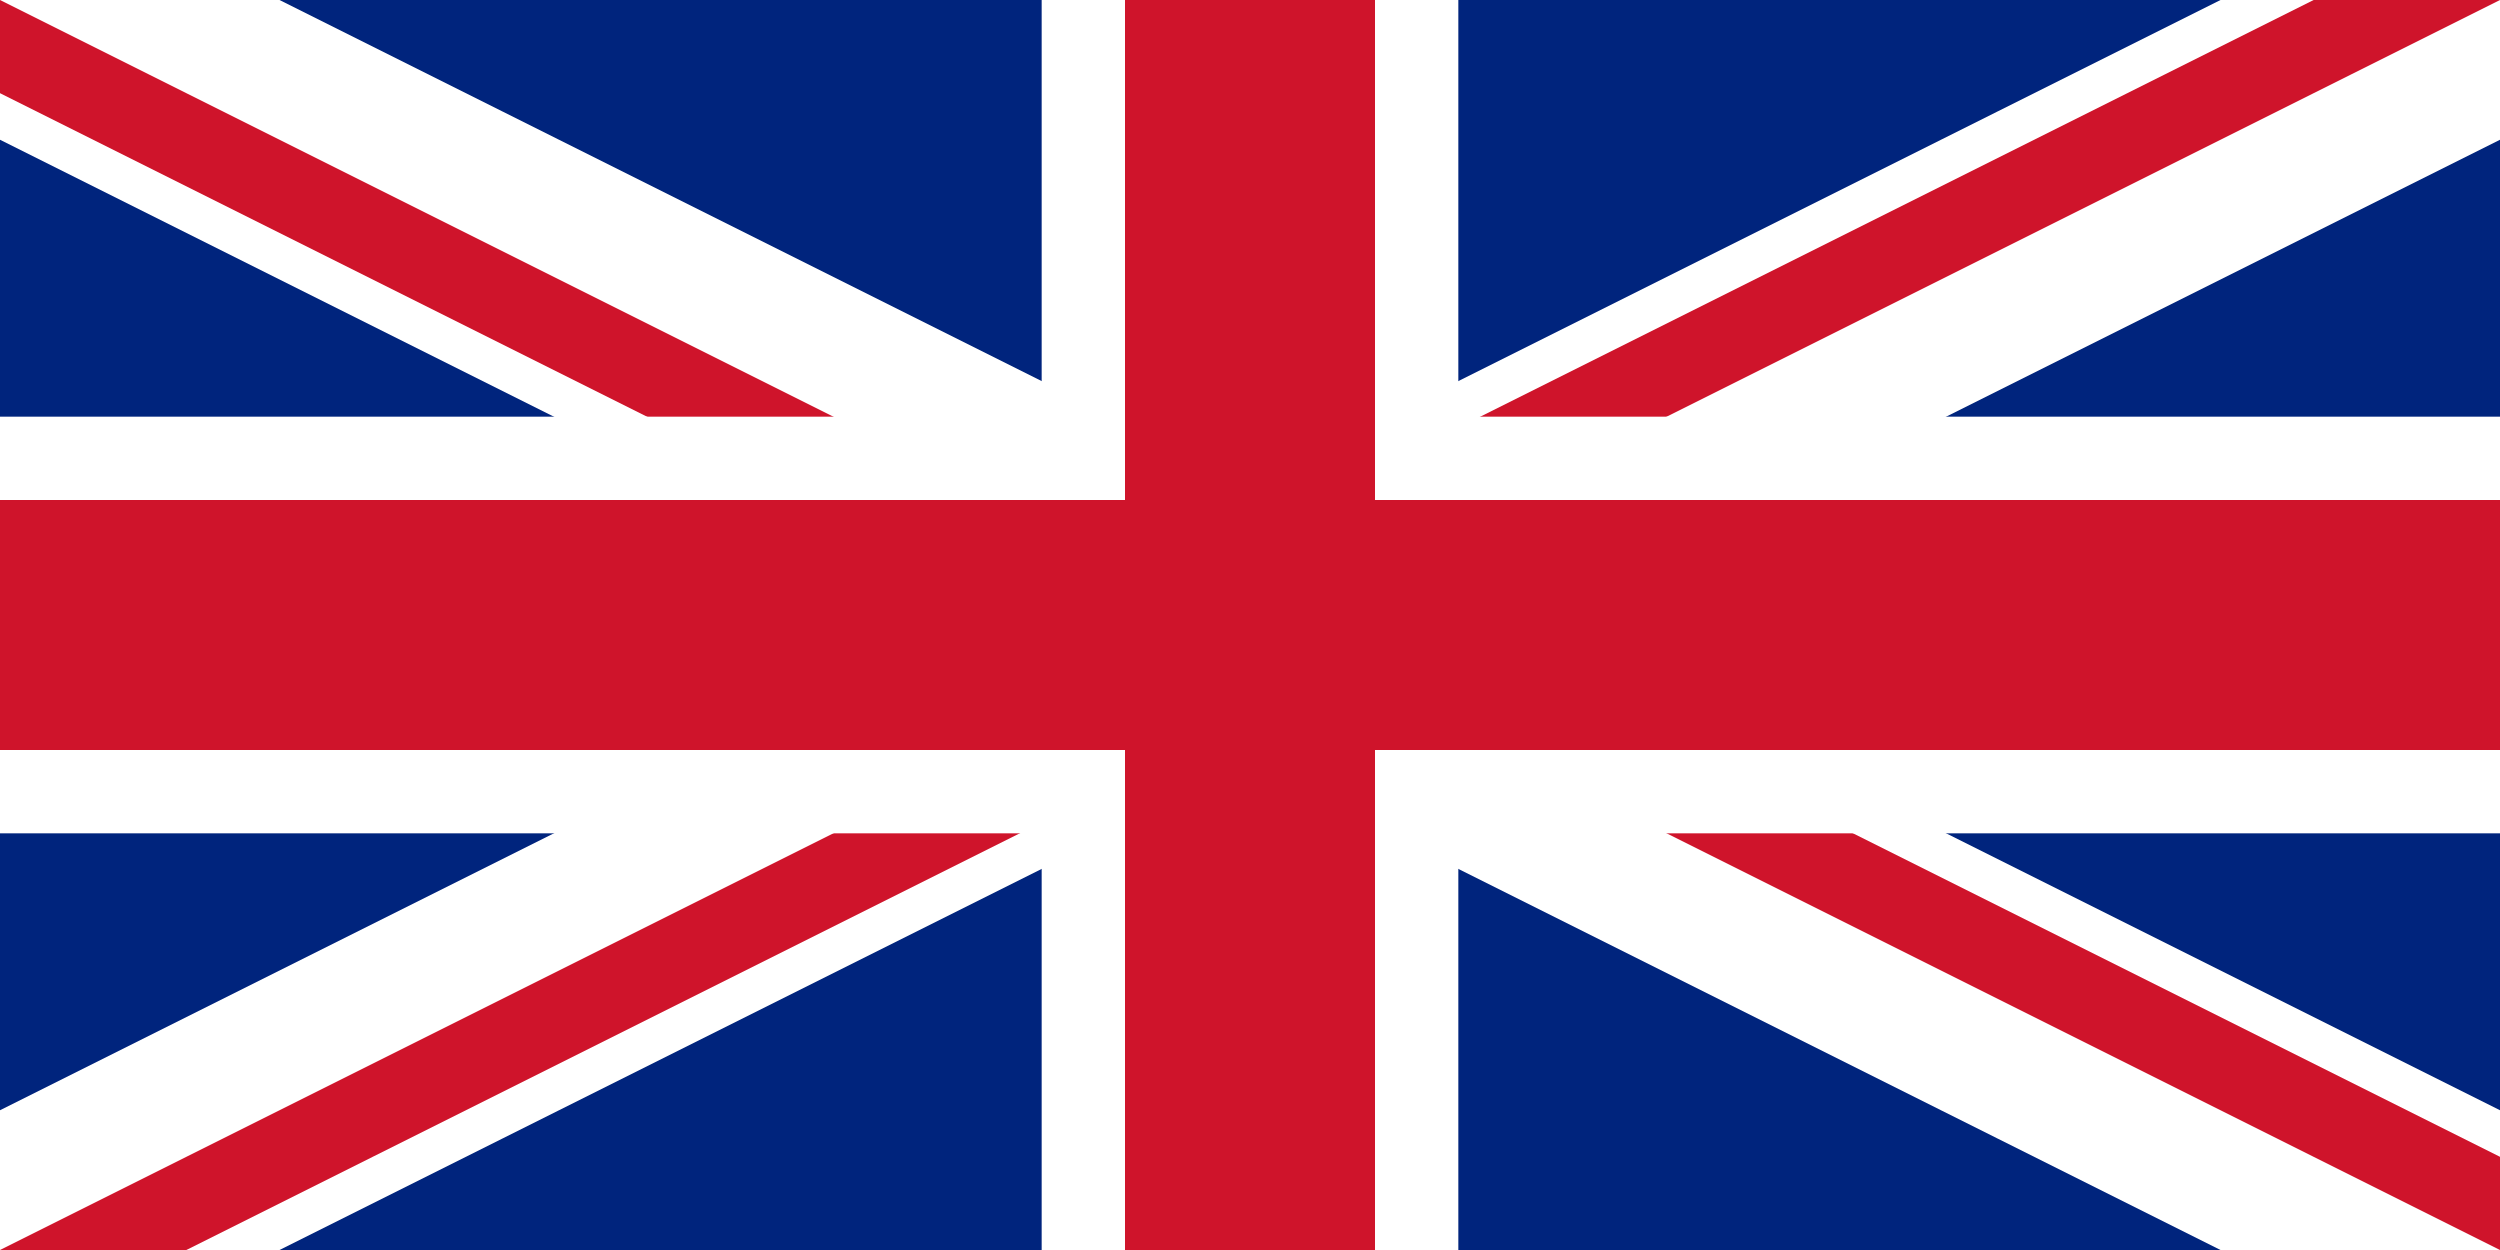
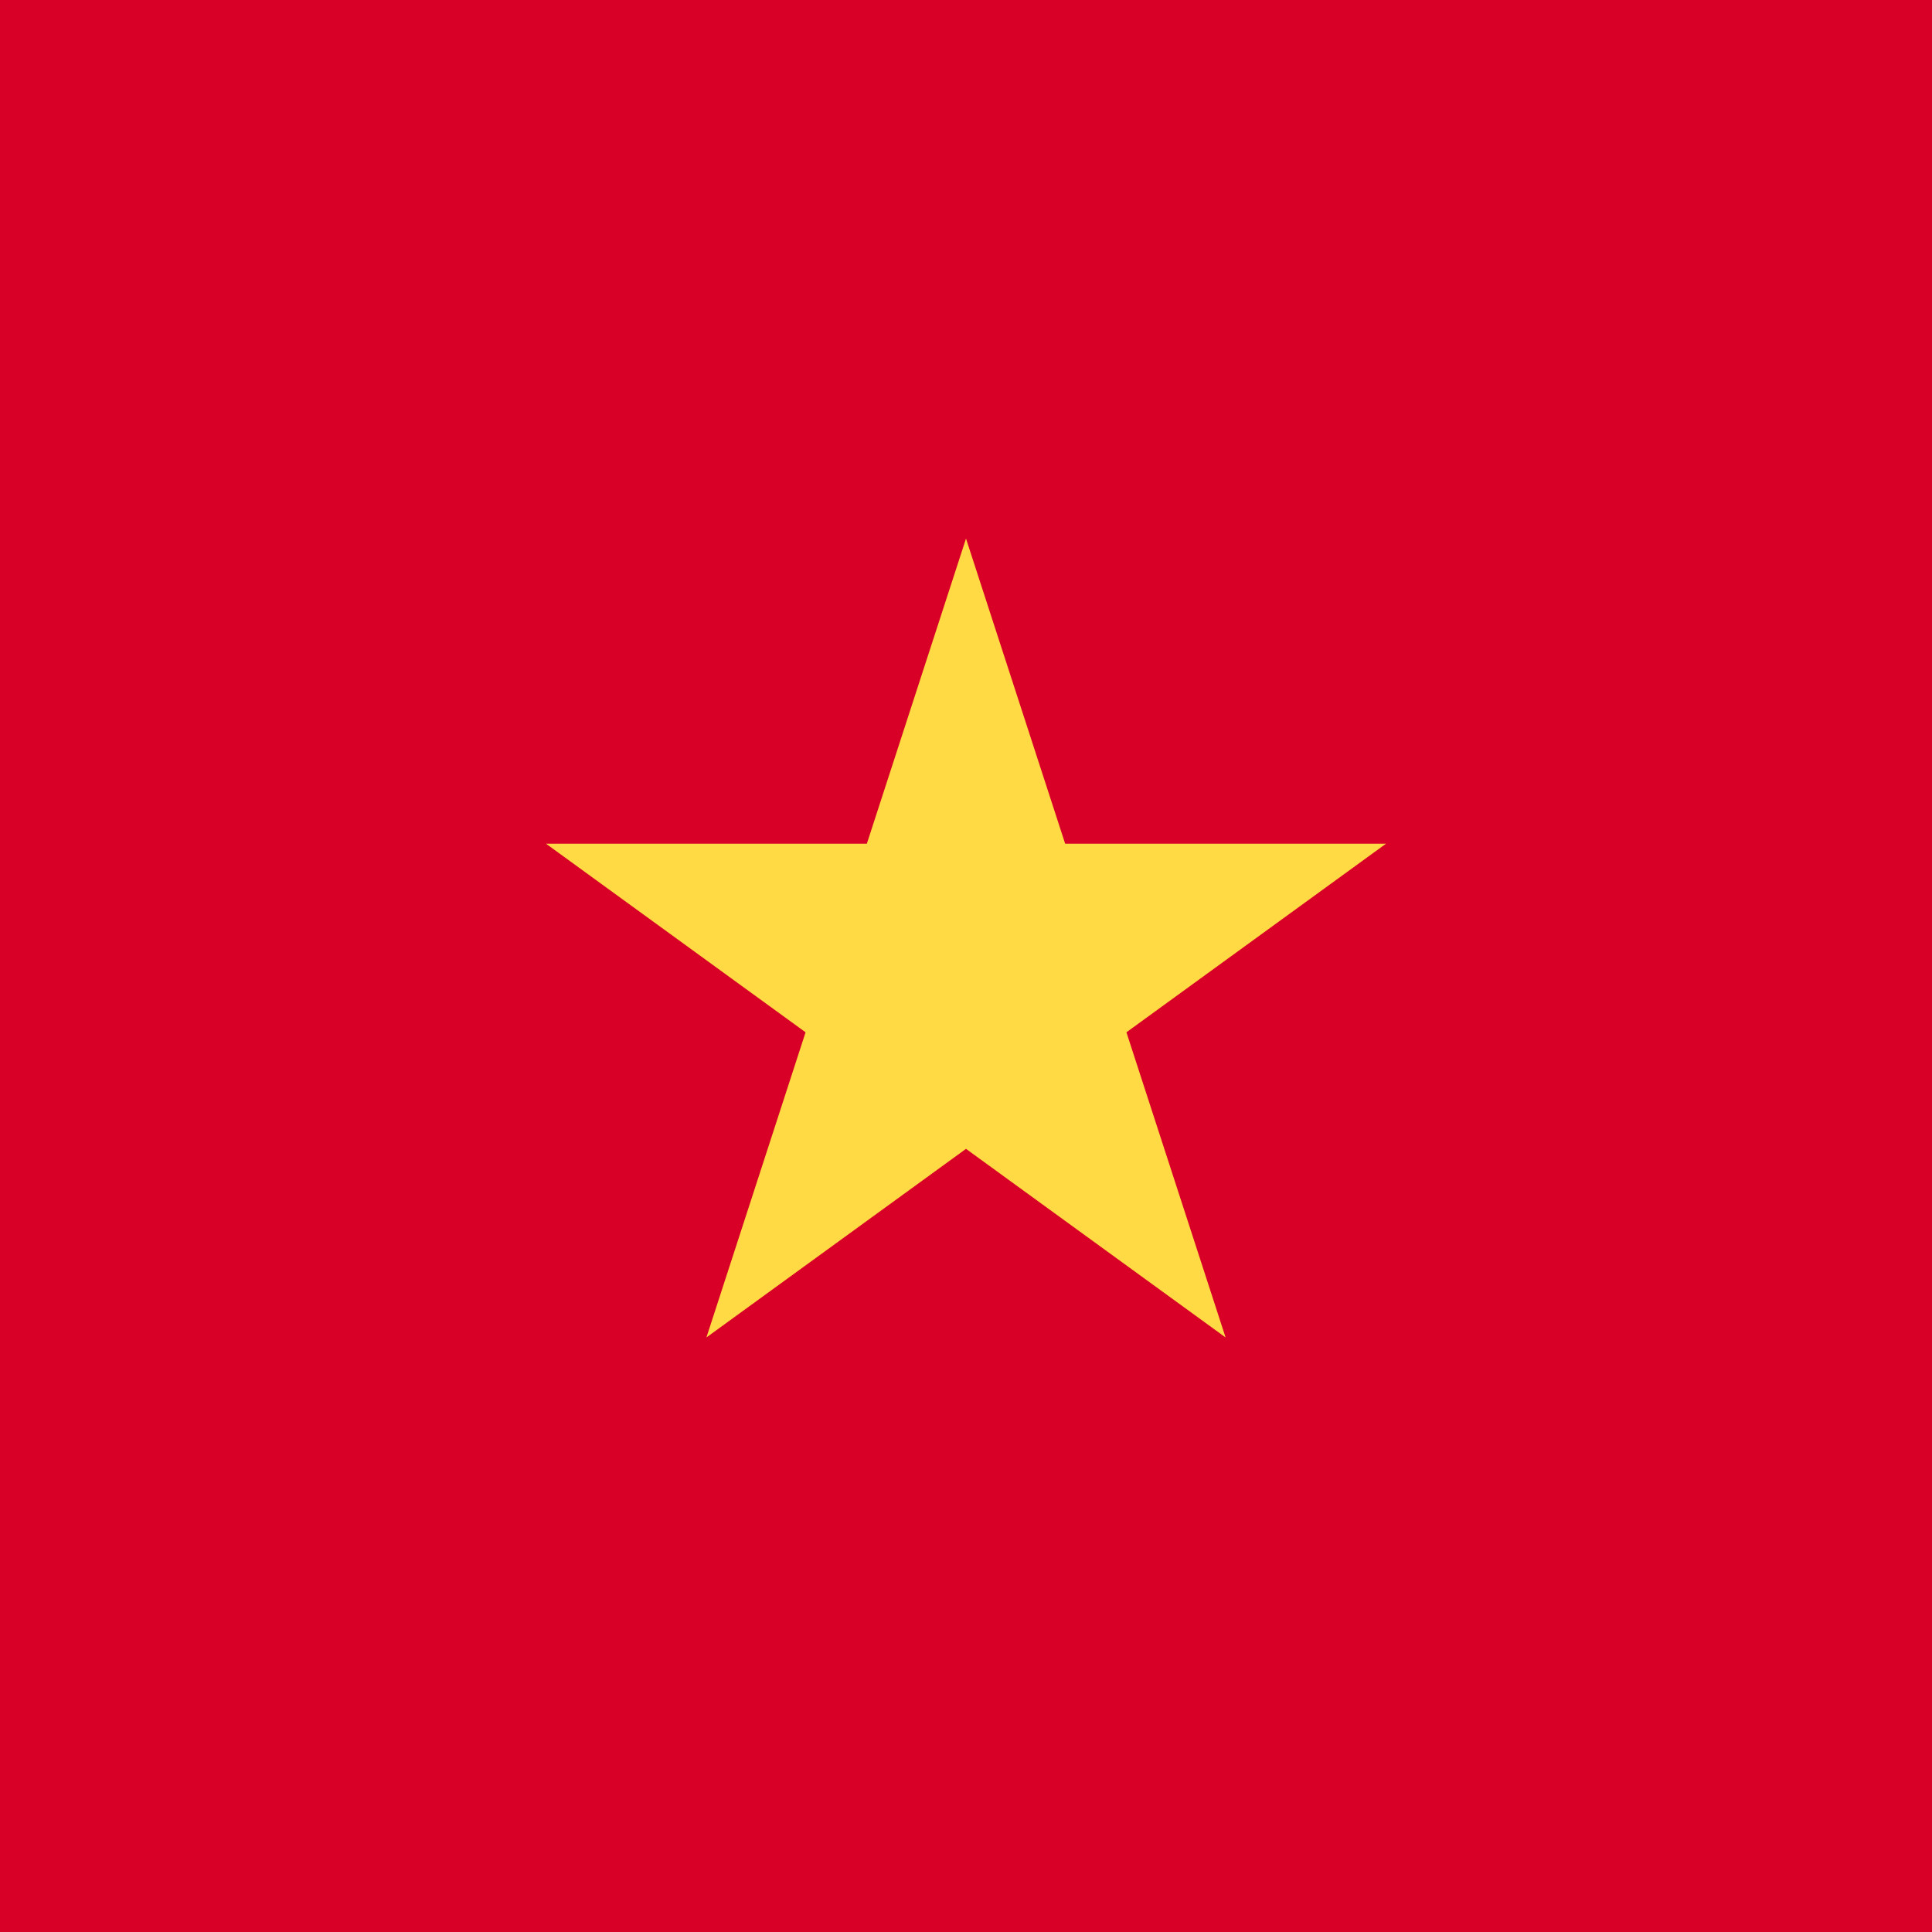
- <svg xmlns="http://www.w3.org/2000/svg" viewBox="0 0 60 30" width="1200" height="600">
-   <clipPath id="a">
-     <path d="M30 15h30v15zv15H0zH0V0zV0h30z" />
-   </clipPath>
-   <path d="M0 0v30h60V0z" fill="#00247d" />
-   <path d="M0 0l60 30m0-30L0 30" stroke="#fff" stroke-width="6" />
-   <path d="M0 0l60 30m0-30L0 30" clip-path="url(#a)" stroke="#cf142b" stroke-width="4" />
-   <path d="M30 0v30M0 15h60" stroke="#fff" stroke-width="10" />
-   <path d="M30 0v30M0 15h60" stroke="#cf142b" stroke-width="6" />
+ <svg xmlns="http://www.w3.org/2000/svg" version="1.1" id="Capa_1" x="0px" y="0px" viewBox="0 0 512 512" style="enable-background:new 0 0 512 512;" xml:space="preserve">
+   <polygon style="fill:#D80027;" points="196.641,0 0,0 0,512 196.641,512 512,512 512,0 " />
+   <polygon style="fill:#FFDA44;" points="256,142.723 282.276,223.589 367.304,223.589 298.514,273.568 324.79,354.436 256,304.457   187.209,354.436 213.486,273.568 144.696,223.589 229.724,223.589 " />
+   <g>
+ </g>
+   <g>
+ </g>
+   <g>
+ </g>
+   <g>
+ </g>
+   <g>
+ </g>
+   <g>
+ </g>
+   <g>
+ </g>
+   <g>
+ </g>
+   <g>
+ </g>
+   <g>
+ </g>
+   <g>
+ </g>
+   <g>
+ </g>
+   <g>
+ </g>
+   <g>
+ </g>
+   <g>
+ </g>
</svg>
